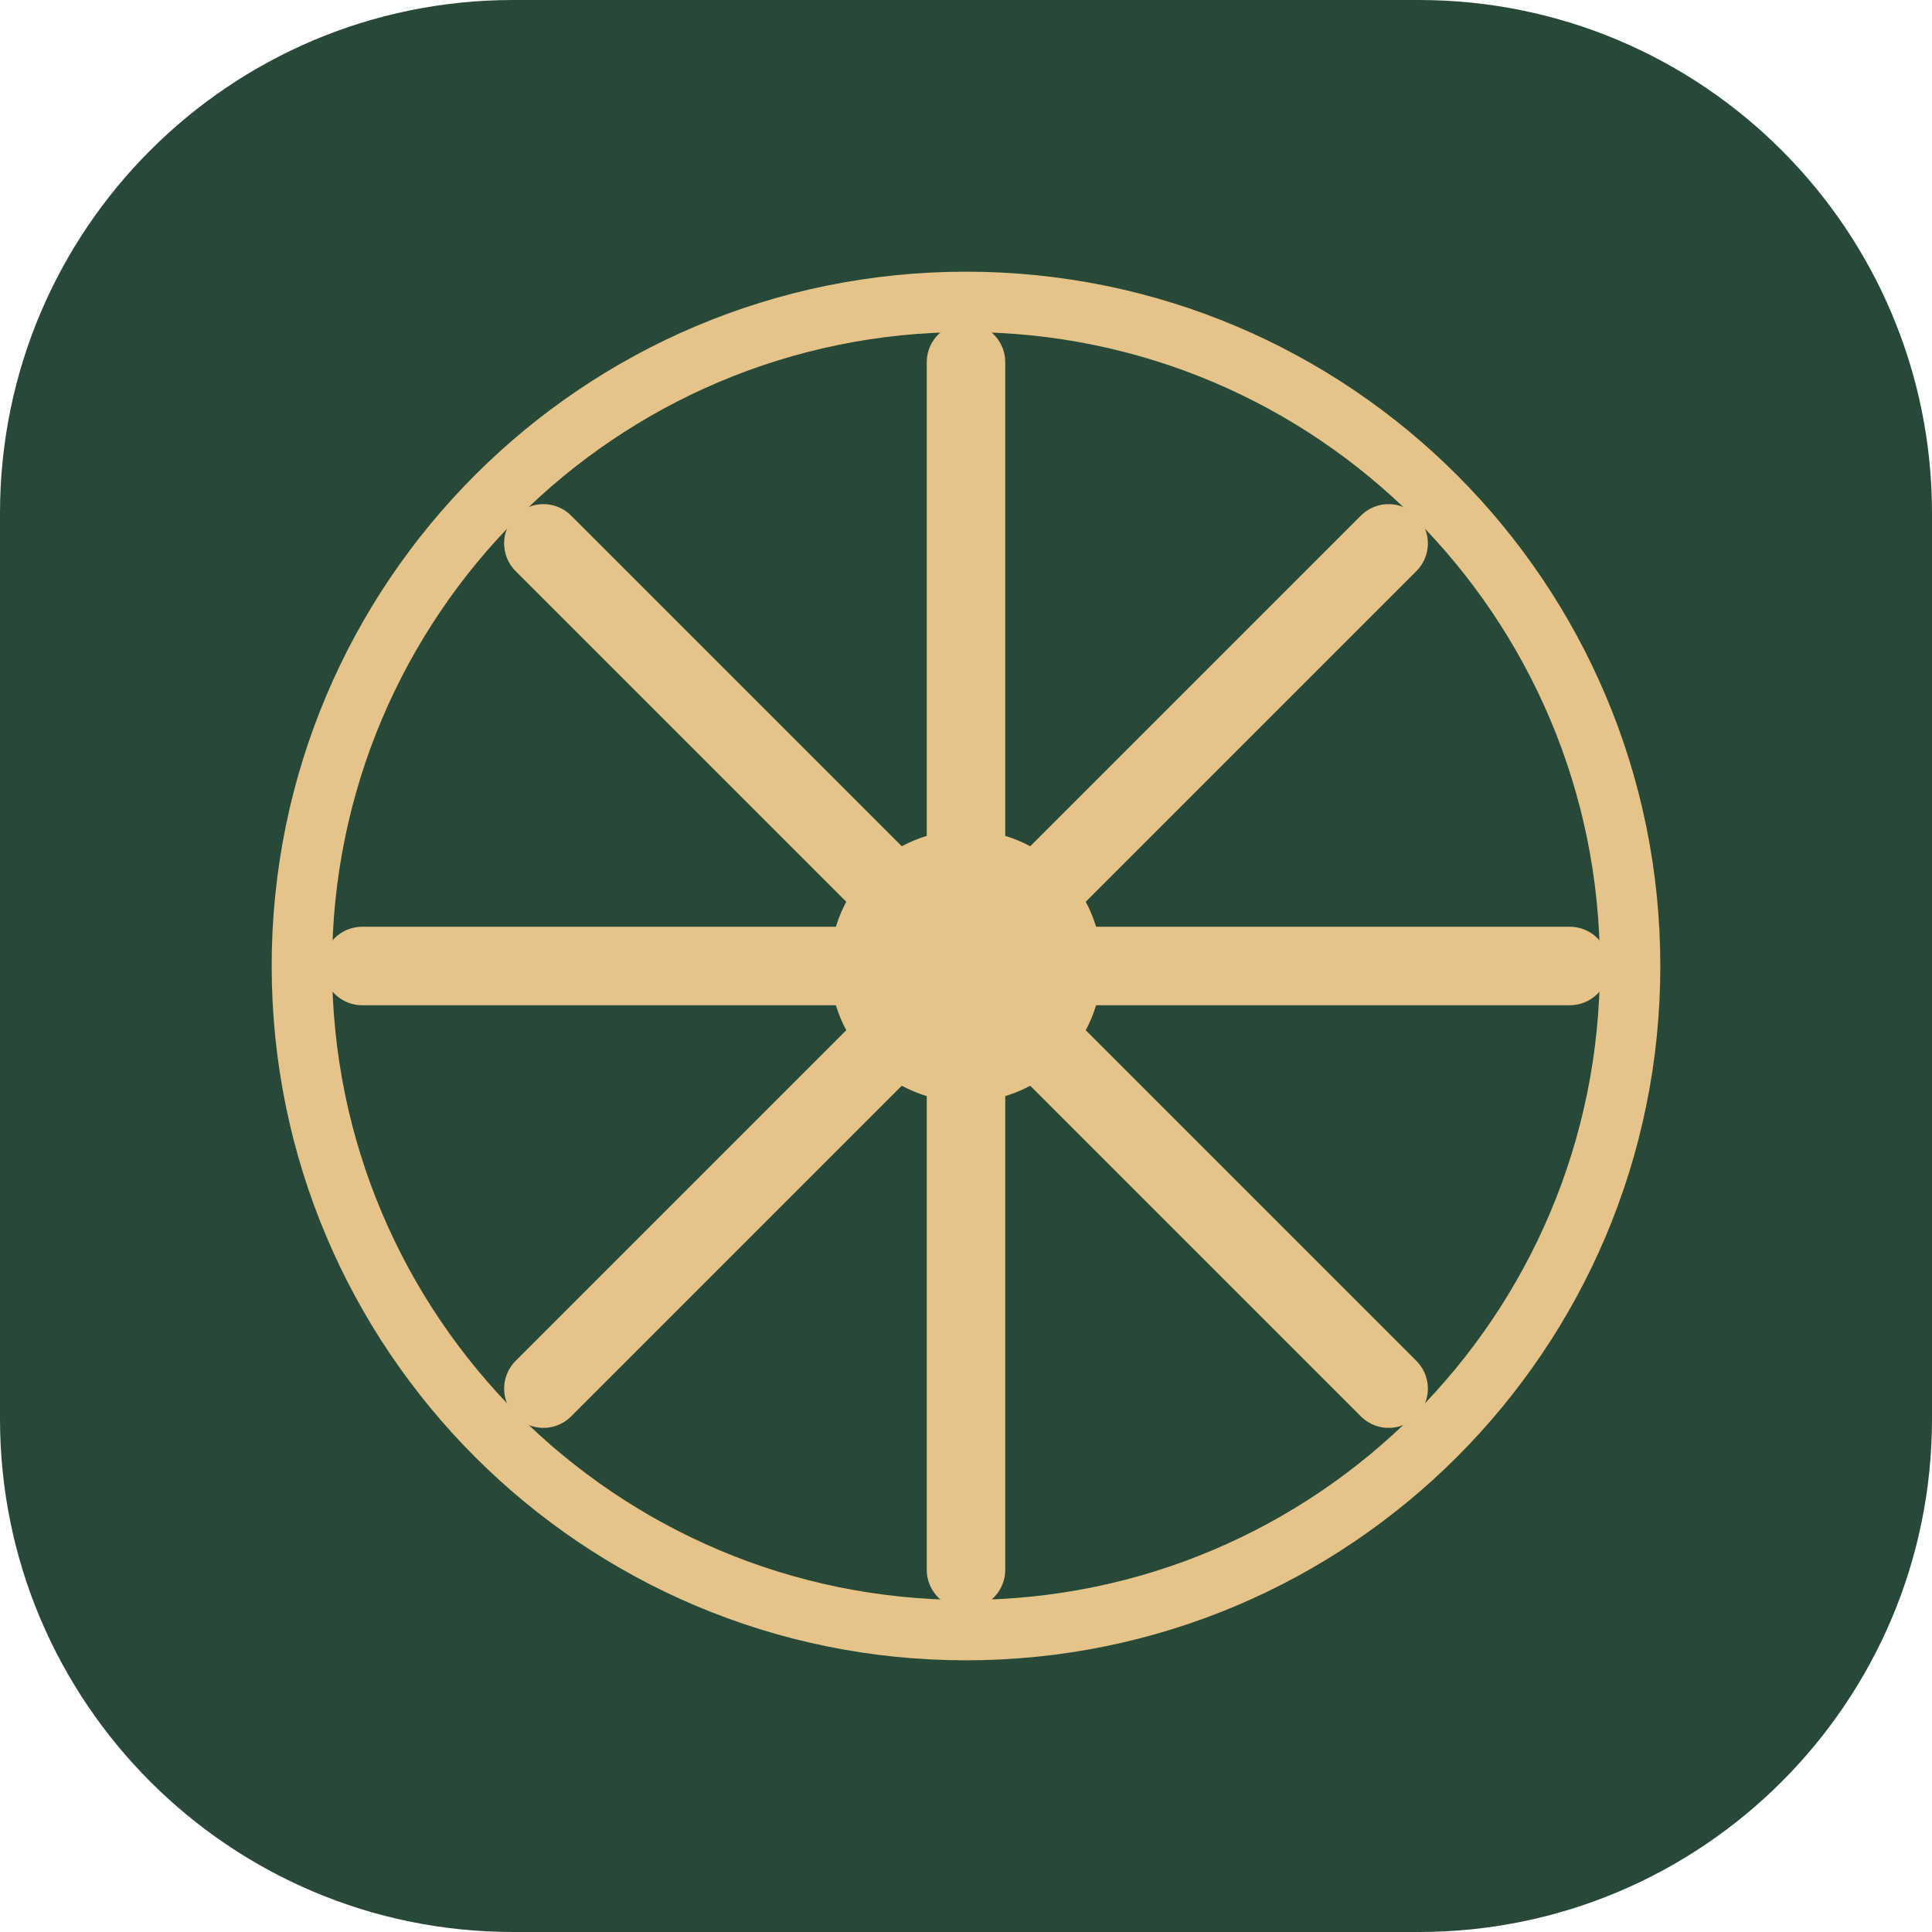
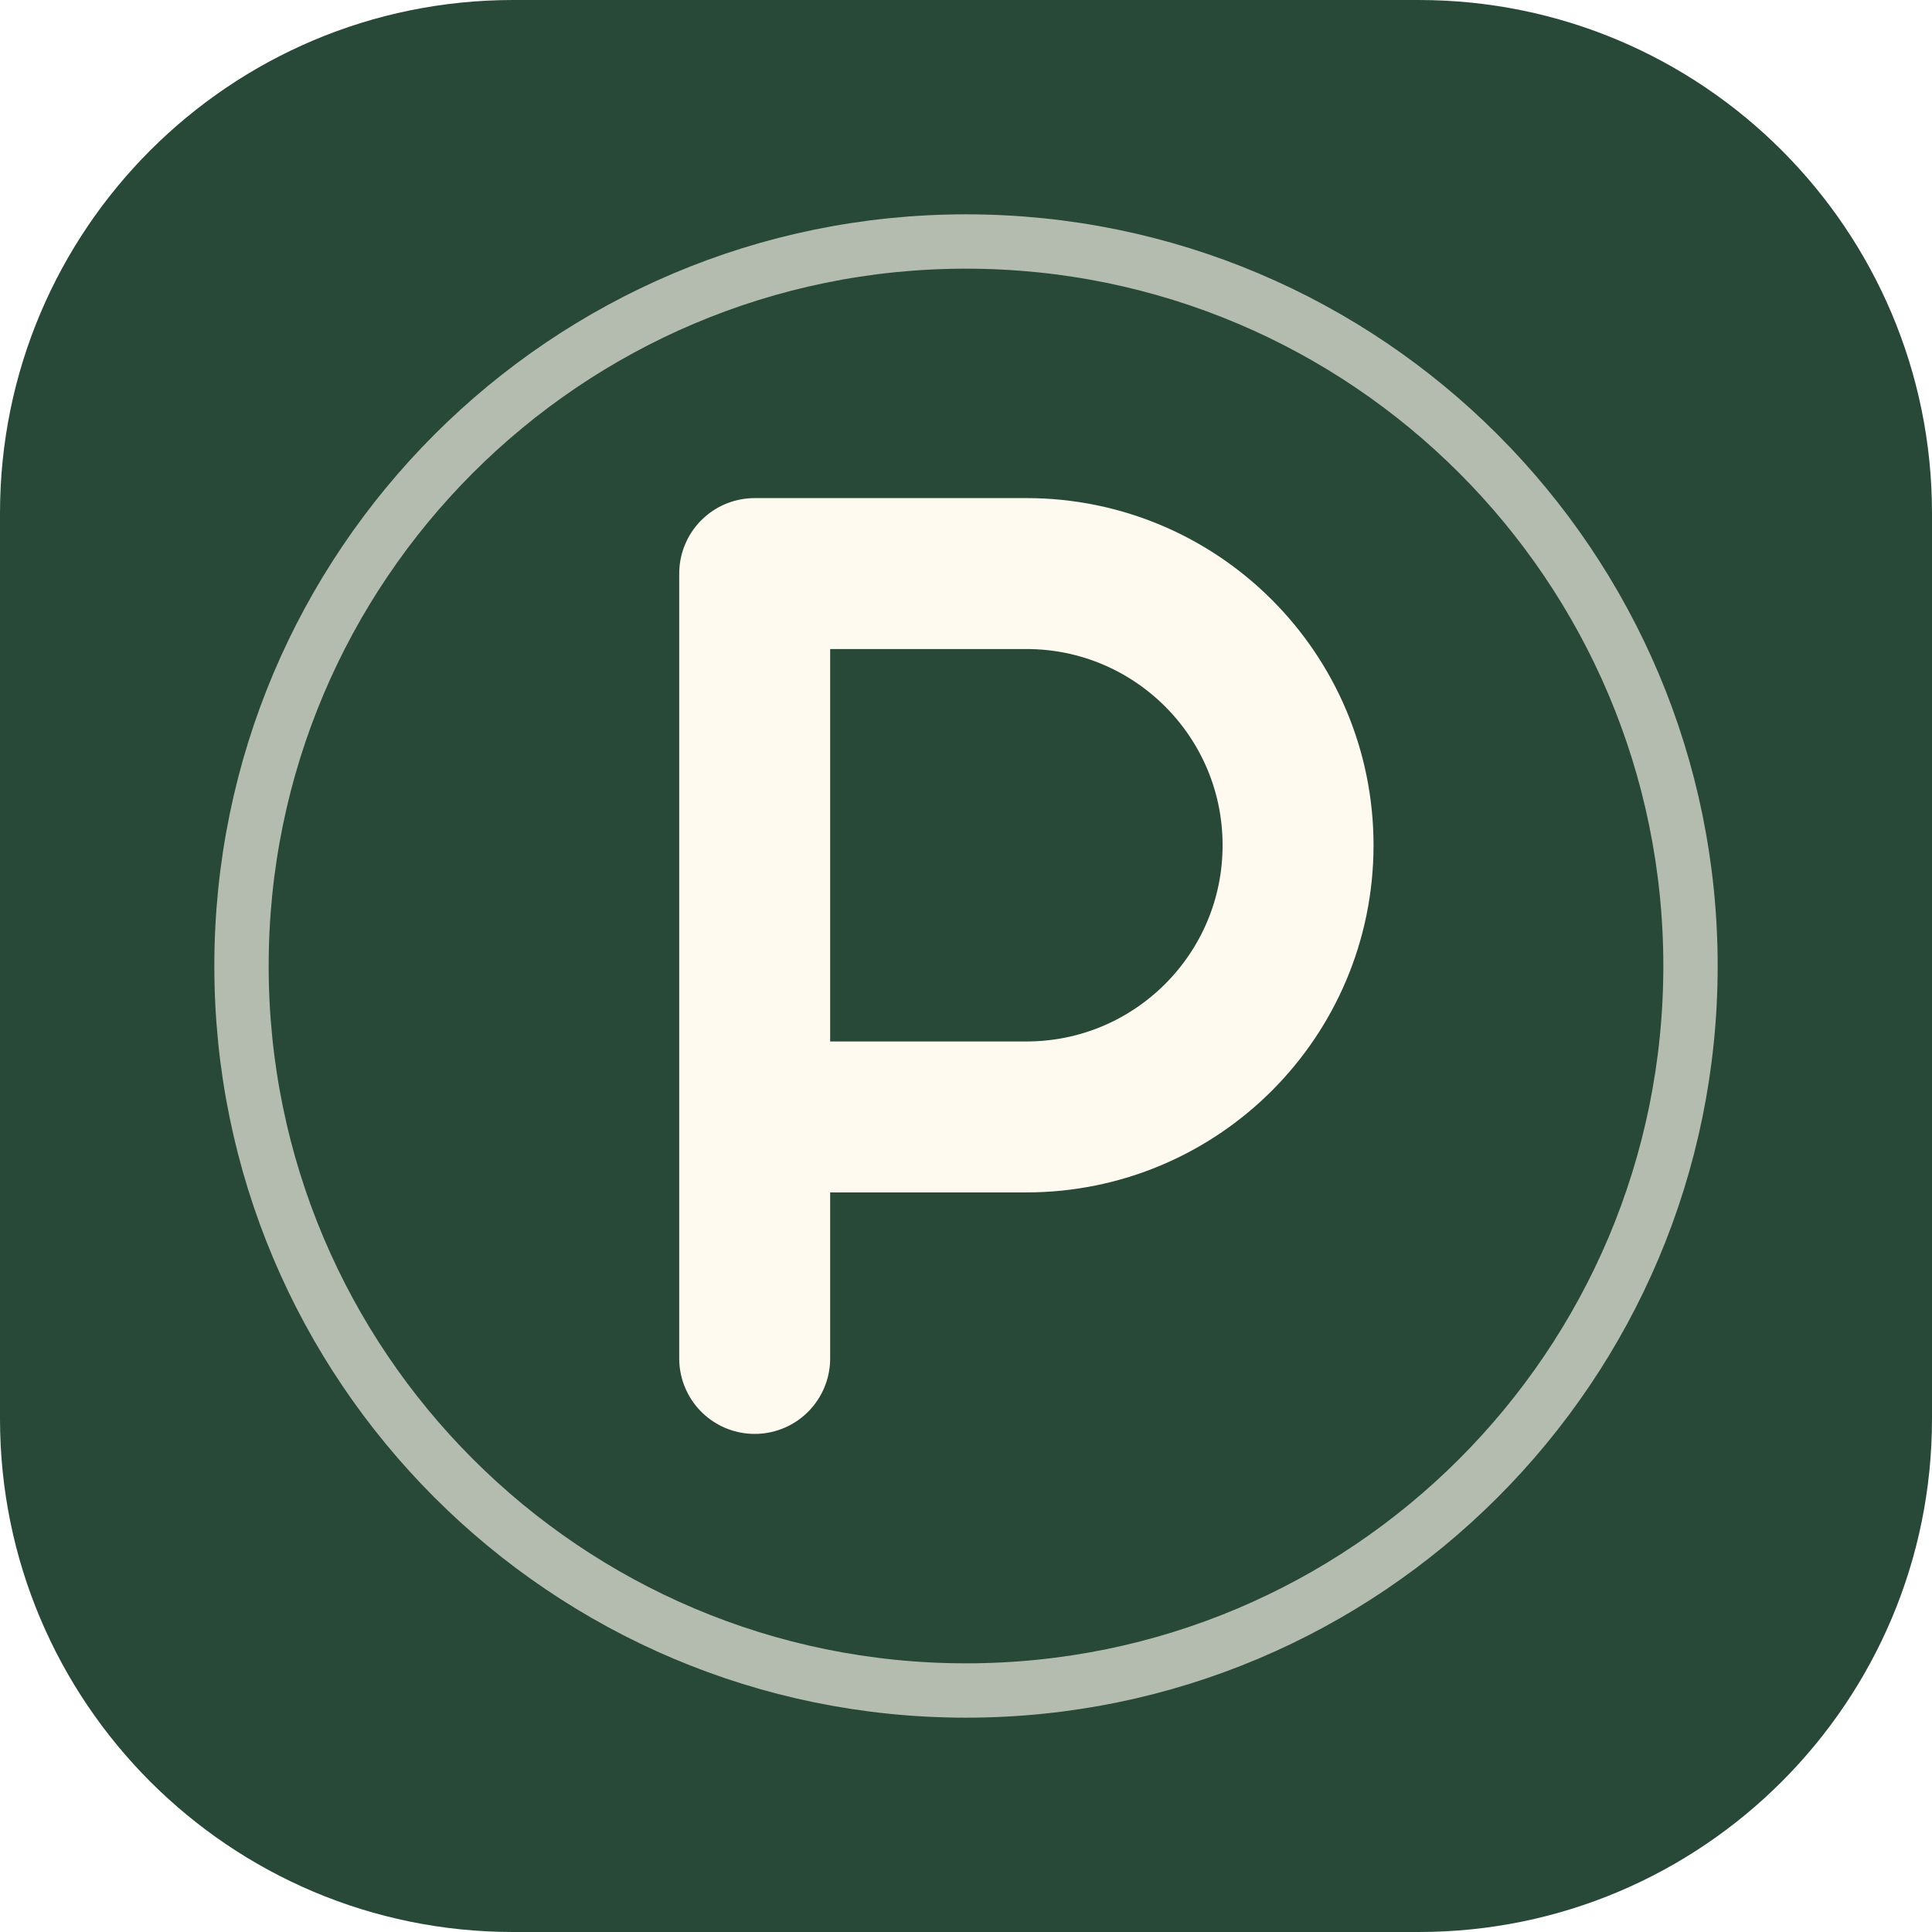
<svg xmlns="http://www.w3.org/2000/svg" viewBox="0 0 64 64">
  <rect width="64" height="64" rx="17" fill="#284938" />
-   <circle cx="32" cy="32" r="22" fill="none" stroke="#e6c489" stroke-width="2" />
-   <path d="M32 12v40M12 32h40M18 18l28 28M46 18 18 46" stroke="#e6c489" stroke-width="2.6" stroke-linecap="round" />
-   <circle cx="32" cy="32" r="4.5" fill="#e6c489" />
+   <circle cx="32" cy="32" r="24" fill="none" stroke="#fffaf0" stroke-width="1.8" opacity=".65" />
+   <path d="M25 45V19h9a9 9 0 0 1 0 18h-9" fill="none" stroke="#fffaf0" stroke-width="5" stroke-linecap="round" stroke-linejoin="round" />
</svg>
